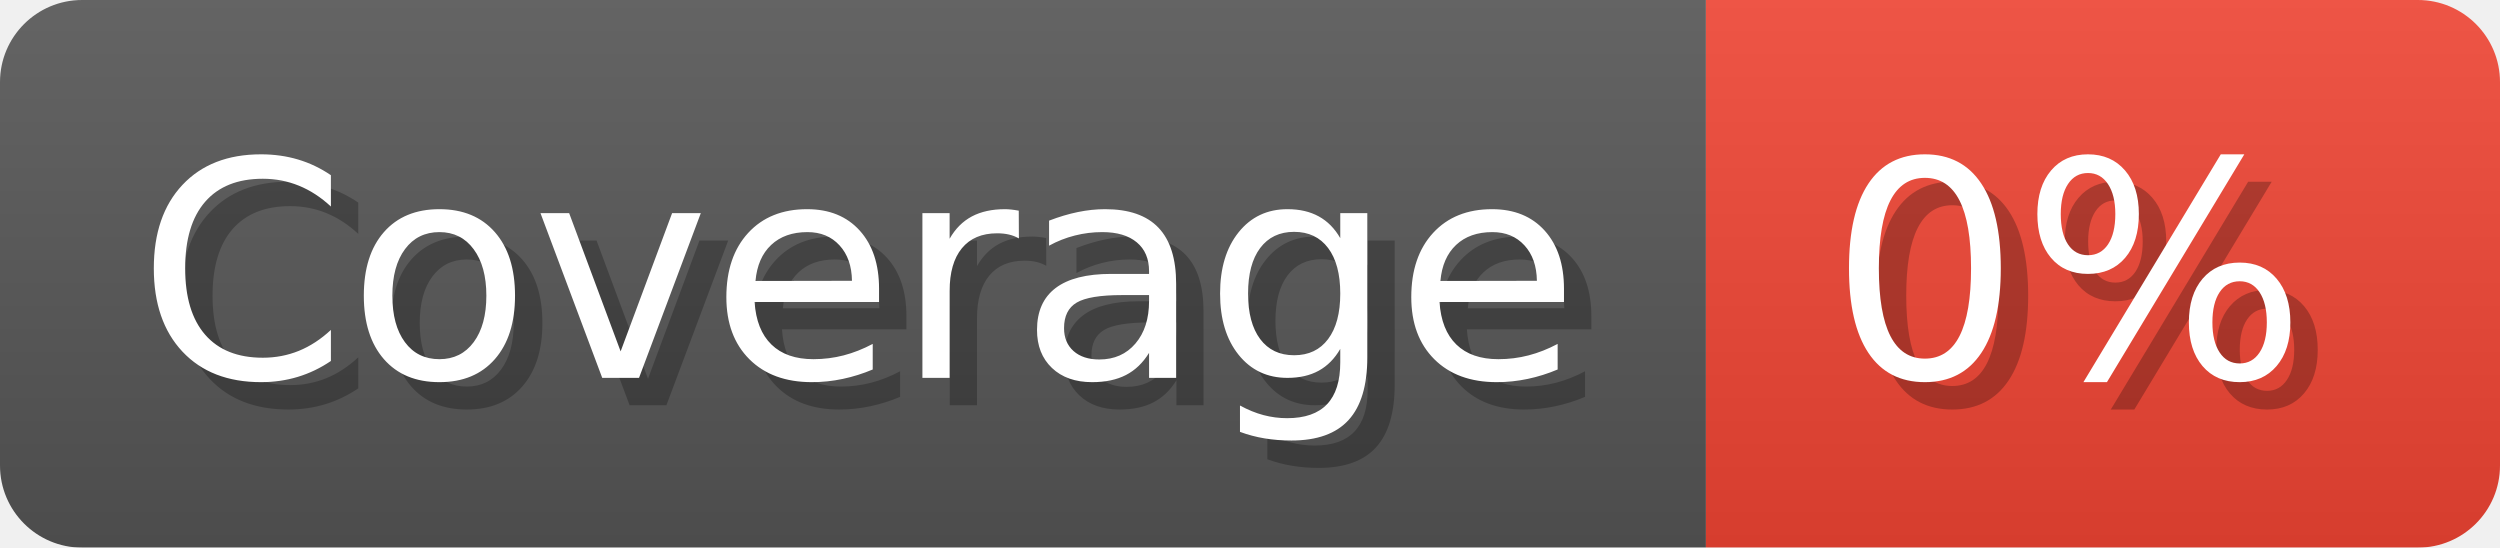
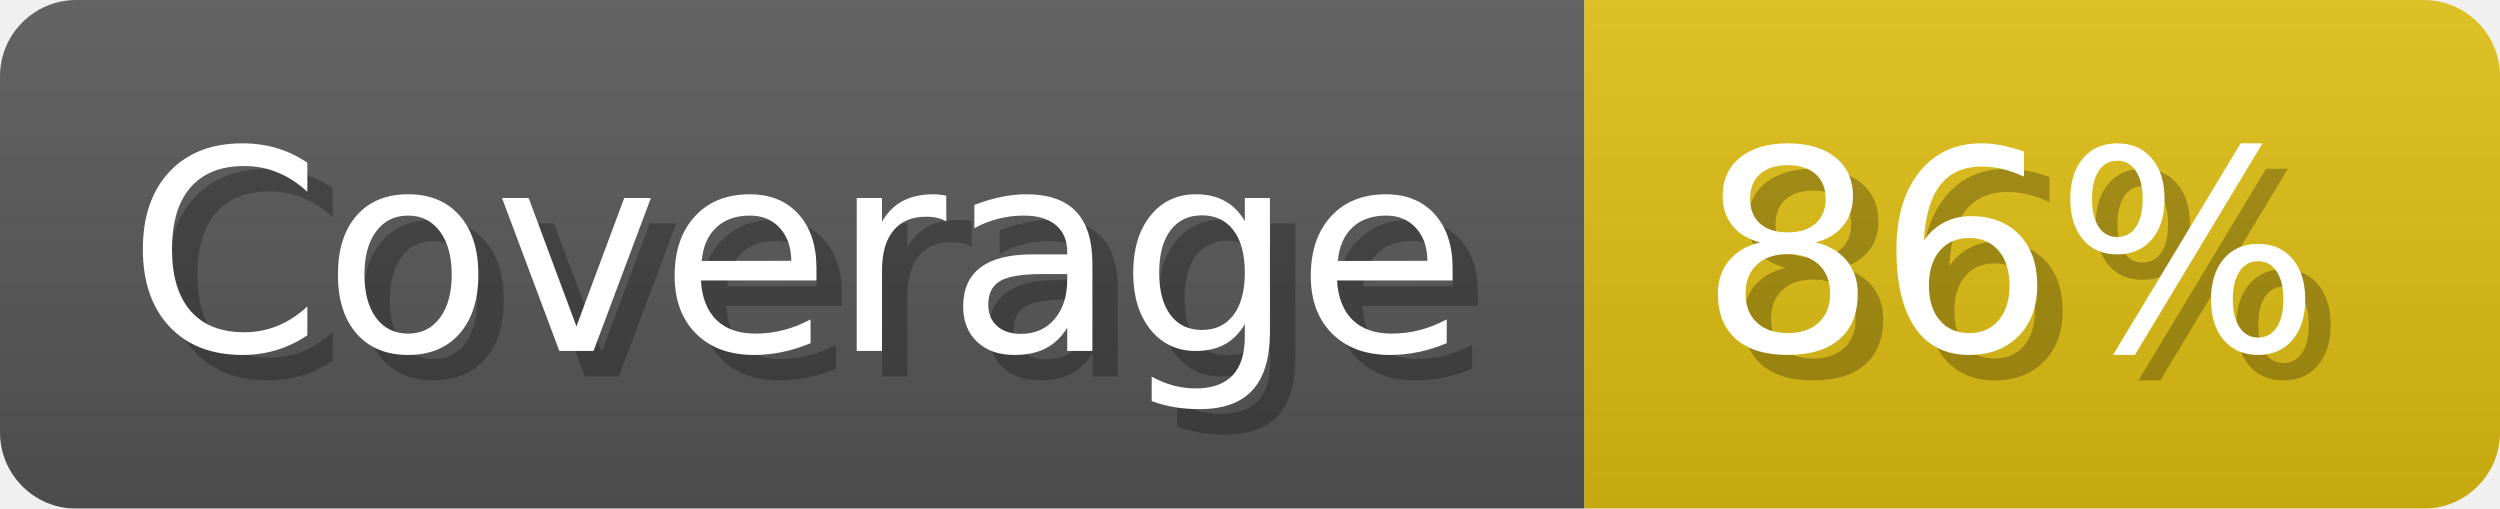
- <svg xmlns="http://www.w3.org/2000/svg" width="91.3" height="20" viewBox="0 0 913 200" role="img" aria-label="Coverage: 0%">
+ <svg xmlns="http://www.w3.org/2000/svg" width="98.3" height="20" viewBox="0 0 983 200" role="img" aria-label="Coverage: 86%">
  <linearGradient id="a" x2="0" y2="100%">
    <stop offset="0" stop-opacity=".1" stop-color="#EEE" />
    <stop offset="1" stop-opacity=".1" />
  </linearGradient>
  <mask id="m">
-     <rect width="913" height="200" rx="30" fill="#FFF" />
+     <rect width="983" height="200" rx="30" fill="#FFF" />
  </mask>
  <g mask="url(#m)">
    <rect width="623" height="200" fill="#555" />
-     <rect width="290" height="200" fill="#E43" x="623" />
-     <rect width="913" height="200" fill="url(#a)" />
+     <rect width="360" height="200" fill="#DB1" x="623" />
+     <rect width="983" height="200" fill="url(#a)" />
  </g>
  <g aria-hidden="true" fill="#fff" text-anchor="start" font-family="Verdana,DejaVu Sans,sans-serif" font-size="110">
    <text x="60" y="148" textLength="523" fill="#000" opacity="0.25">Coverage</text>
    <text x="50" y="138" textLength="523">Coverage</text>
-     <text x="678" y="148" textLength="190" fill="#000" opacity="0.25">0%</text>
-     <text x="668" y="138" textLength="190">0%</text>
+     <text x="678" y="148" textLength="260" fill="#000" opacity="0.25">86%</text>
+     <text x="668" y="138" textLength="260">86%</text>
  </g>
</svg>
